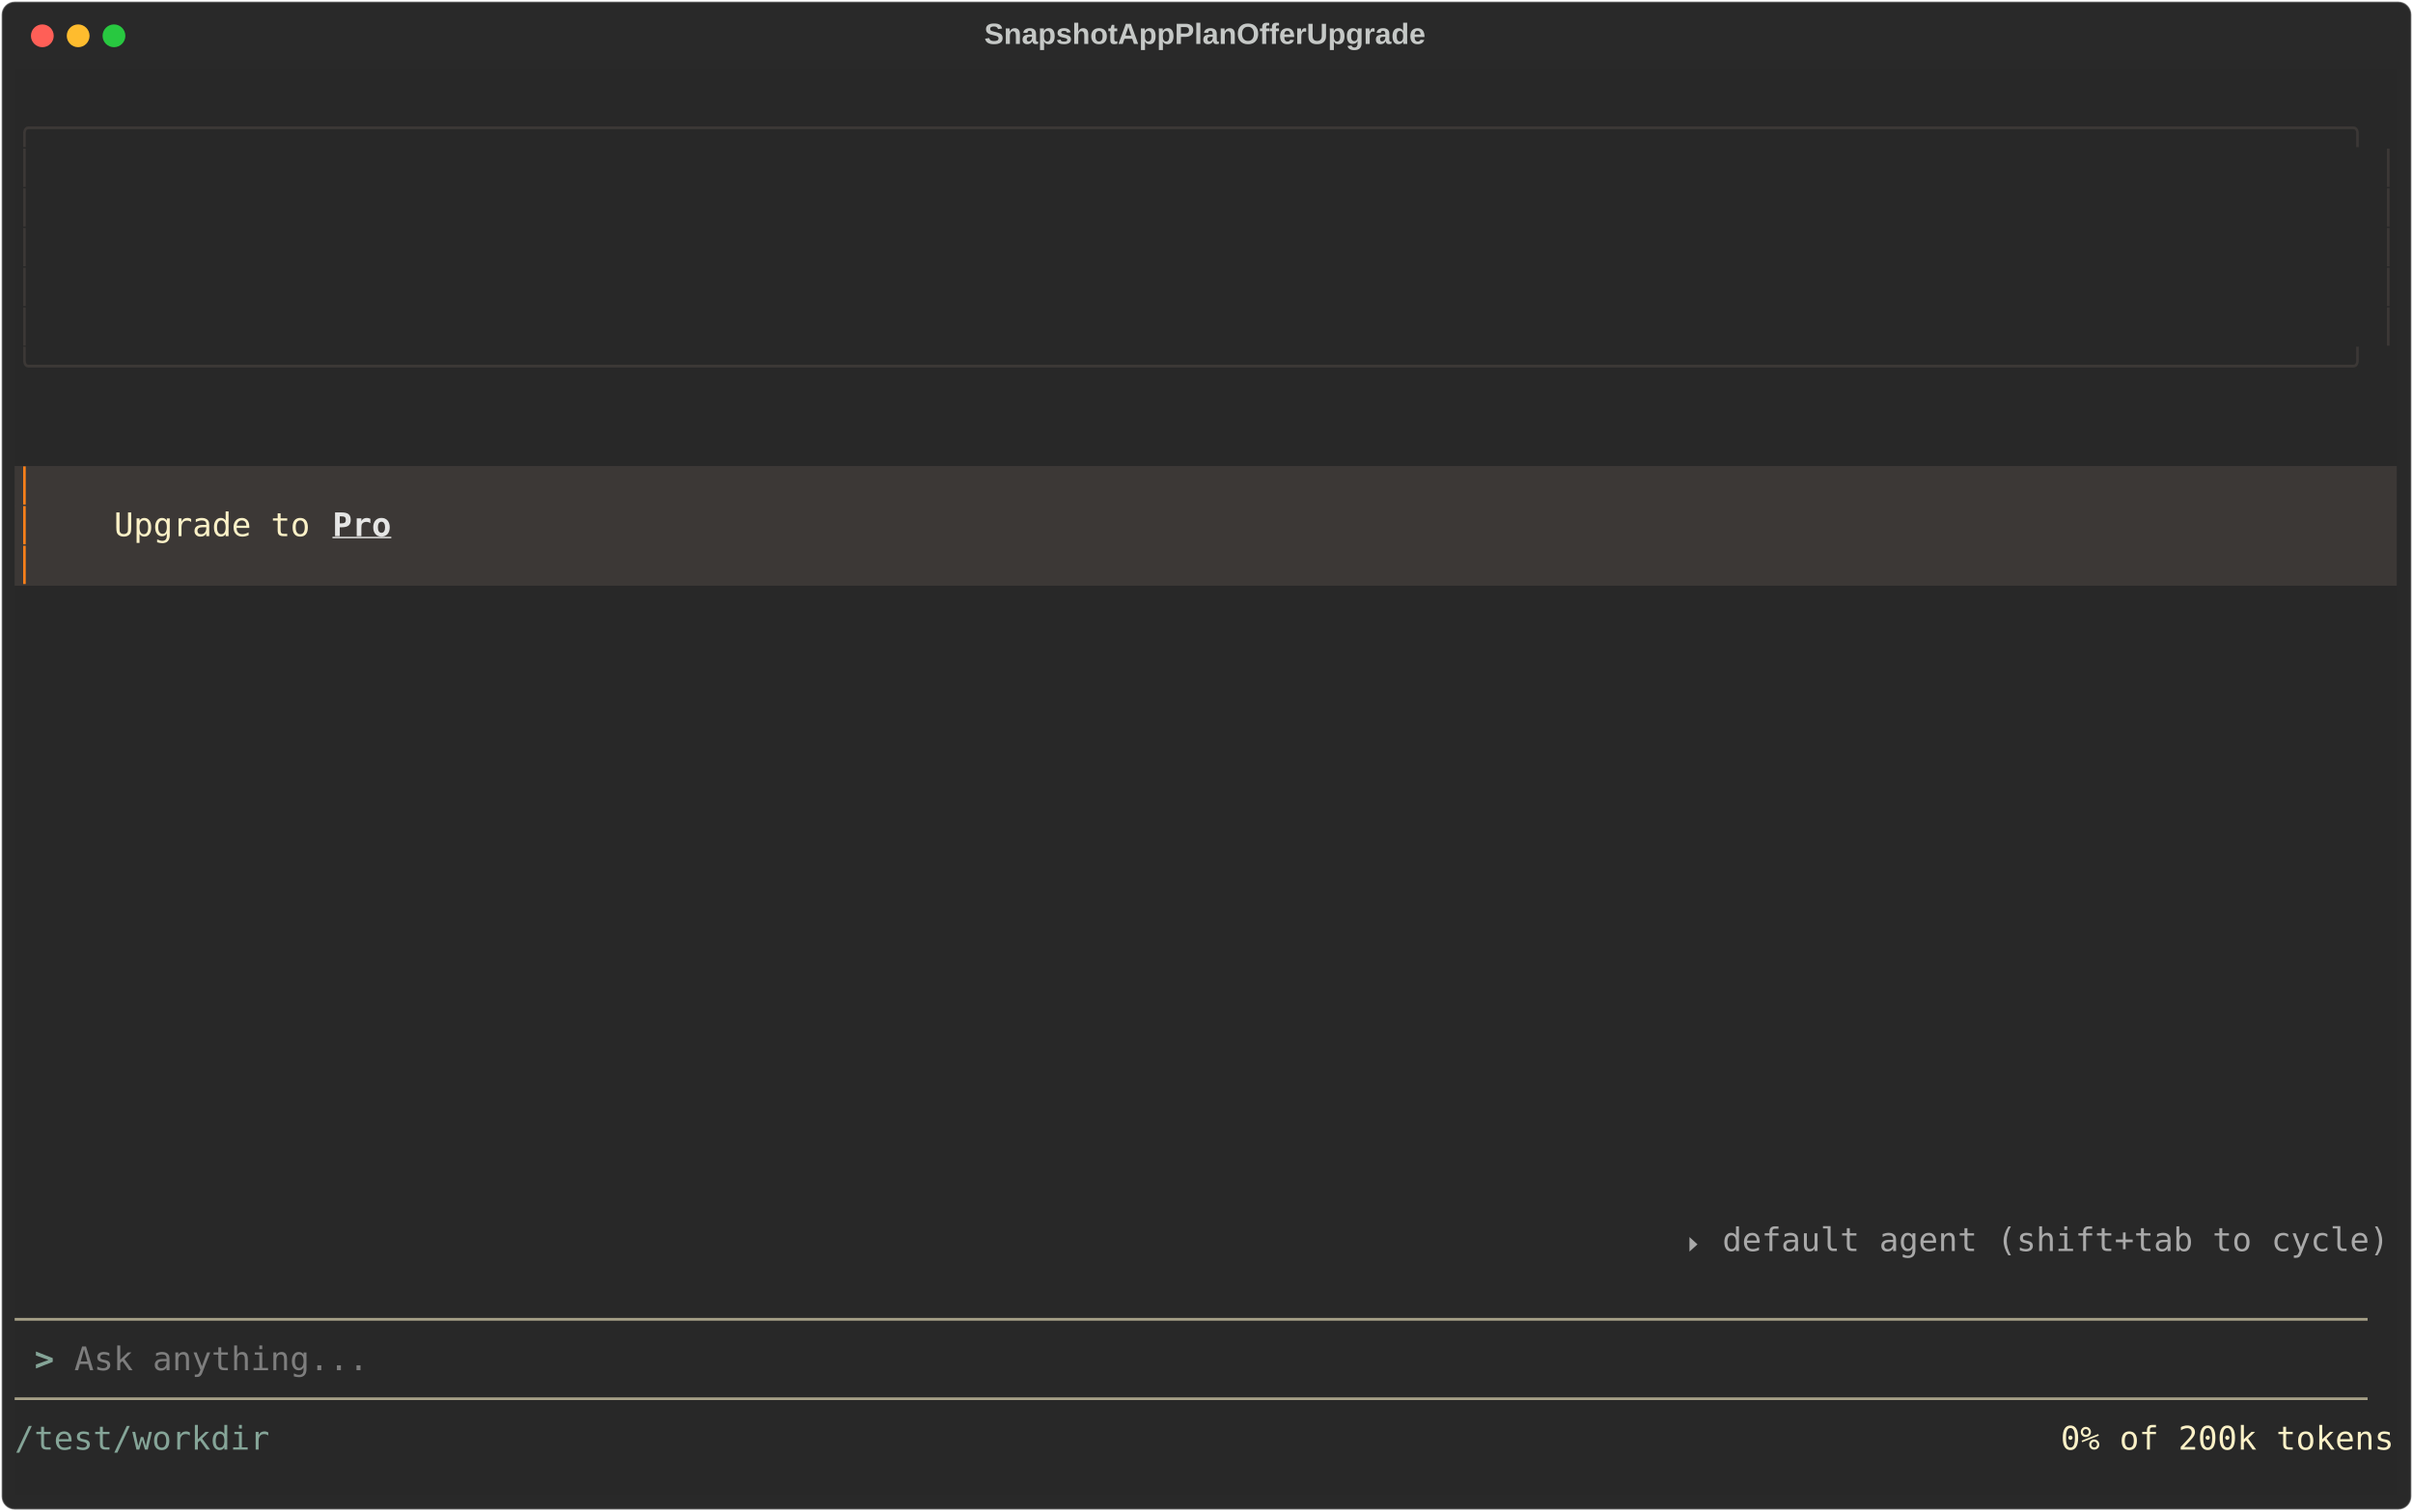
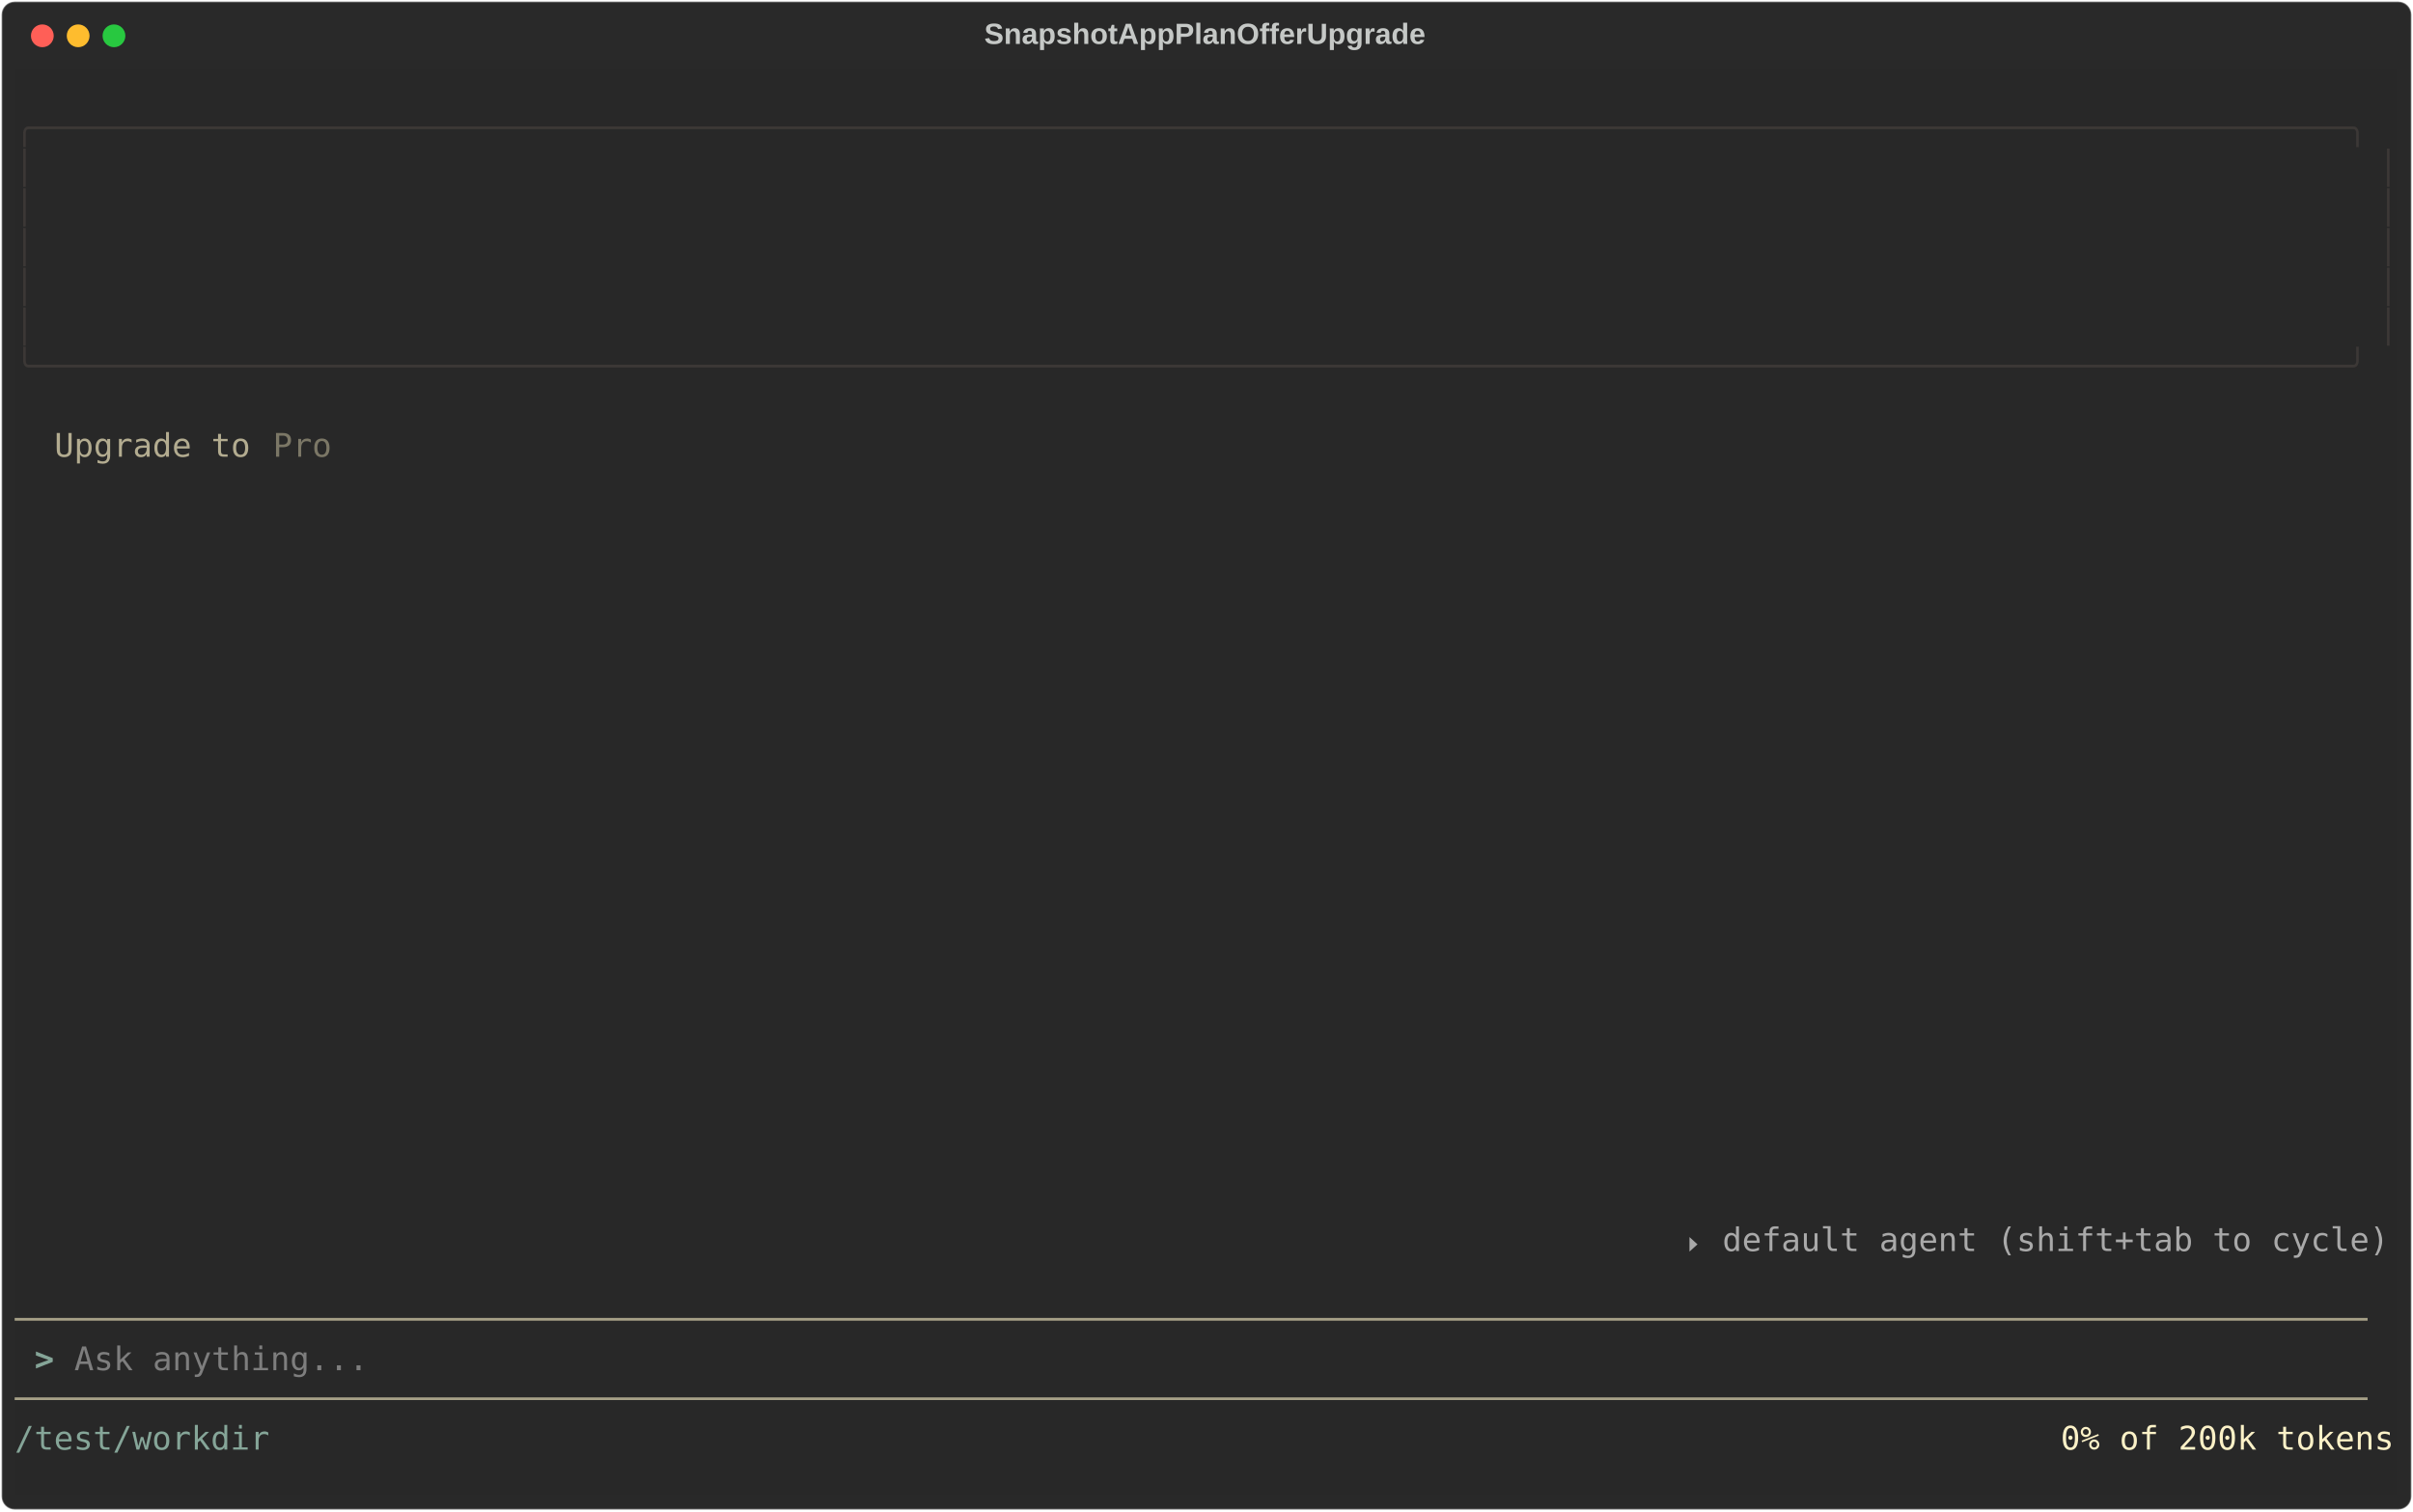
<svg xmlns="http://www.w3.org/2000/svg" class="rich-terminal" viewBox="0 0 1482 928.4">
  <style>

    @font-face {
        font-family: "Fira Code";
        src: local("FiraCode-Regular"),
                url("https://cdnjs.cloudflare.com/ajax/libs/firacode/6.2.0/woff2/FiraCode-Regular.woff2") format("woff2"),
                url("https://cdnjs.cloudflare.com/ajax/libs/firacode/6.2.0/woff/FiraCode-Regular.woff") format("woff");
        font-style: normal;
        font-weight: 400;
    }
    @font-face {
        font-family: "Fira Code";
        src: local("FiraCode-Bold"),
                url("https://cdnjs.cloudflare.com/ajax/libs/firacode/6.2.0/woff2/FiraCode-Bold.woff2") format("woff2"),
                url("https://cdnjs.cloudflare.com/ajax/libs/firacode/6.2.0/woff/FiraCode-Bold.woff") format("woff");
        font-style: bold;
        font-weight: 700;
    }

    .terminal-matrix {
        font-family: Fira Code, monospace;
        font-size: 20px;
        line-height: 24.4px;
        font-variant-east-asian: full-width;
    }

    .terminal-title {
        font-size: 18px;
        font-weight: bold;
        font-family: arial;
    }

    .terminal-r1 { fill: #c5c8c6 }
.terminal-r2 { fill: #3c3836 }
.terminal-r3 { fill: #fbf1c7 }
- .terminal-r4 { fill: #fd8019 }
- .terminal-r5 { fill: #e5e5e4;font-weight: bold;text-decoration: underline; }
+ .terminal-r4 { fill: #b3ac90 }
+ .terminal-r5 { fill: #7b7766 }
.terminal-r6 { fill: #a9a9a9 }
.terminal-r7 { fill: #a6a087 }
.terminal-r8 { fill: #85a598;font-weight: bold }
.terminal-r9 { fill: #7e7e7e }
.terminal-r10 { fill: #85a598 }
    </style>
  <defs>
    <clipPath id="terminal-clip-terminal">
      <rect x="0" y="0" width="1463.0" height="877.4" />
    </clipPath>
    <clipPath id="terminal-line-0">
      <rect x="0" y="1.5" width="1464" height="24.65" />
    </clipPath>
    <clipPath id="terminal-line-1">
      <rect x="0" y="25.9" width="1464" height="24.65" />
    </clipPath>
    <clipPath id="terminal-line-2">
      <rect x="0" y="50.3" width="1464" height="24.65" />
    </clipPath>
    <clipPath id="terminal-line-3">
      <rect x="0" y="74.7" width="1464" height="24.65" />
    </clipPath>
    <clipPath id="terminal-line-4">
      <rect x="0" y="99.1" width="1464" height="24.65" />
    </clipPath>
    <clipPath id="terminal-line-5">
      <rect x="0" y="123.5" width="1464" height="24.65" />
    </clipPath>
    <clipPath id="terminal-line-6">
      <rect x="0" y="147.9" width="1464" height="24.65" />
    </clipPath>
    <clipPath id="terminal-line-7">
      <rect x="0" y="172.3" width="1464" height="24.65" />
    </clipPath>
    <clipPath id="terminal-line-8">
      <rect x="0" y="196.7" width="1464" height="24.65" />
    </clipPath>
    <clipPath id="terminal-line-9">
      <rect x="0" y="221.1" width="1464" height="24.65" />
    </clipPath>
    <clipPath id="terminal-line-10">
      <rect x="0" y="245.5" width="1464" height="24.65" />
    </clipPath>
    <clipPath id="terminal-line-11">
      <rect x="0" y="269.9" width="1464" height="24.65" />
    </clipPath>
    <clipPath id="terminal-line-12">
      <rect x="0" y="294.3" width="1464" height="24.65" />
    </clipPath>
    <clipPath id="terminal-line-13">
      <rect x="0" y="318.7" width="1464" height="24.65" />
    </clipPath>
    <clipPath id="terminal-line-14">
      <rect x="0" y="343.1" width="1464" height="24.65" />
    </clipPath>
    <clipPath id="terminal-line-15">
      <rect x="0" y="367.5" width="1464" height="24.65" />
    </clipPath>
    <clipPath id="terminal-line-16">
      <rect x="0" y="391.9" width="1464" height="24.65" />
    </clipPath>
    <clipPath id="terminal-line-17">
      <rect x="0" y="416.3" width="1464" height="24.65" />
    </clipPath>
    <clipPath id="terminal-line-18">
      <rect x="0" y="440.7" width="1464" height="24.65" />
    </clipPath>
    <clipPath id="terminal-line-19">
      <rect x="0" y="465.1" width="1464" height="24.65" />
    </clipPath>
    <clipPath id="terminal-line-20">
      <rect x="0" y="489.5" width="1464" height="24.65" />
    </clipPath>
    <clipPath id="terminal-line-21">
      <rect x="0" y="513.9" width="1464" height="24.65" />
    </clipPath>
    <clipPath id="terminal-line-22">
      <rect x="0" y="538.3" width="1464" height="24.65" />
    </clipPath>
    <clipPath id="terminal-line-23">
      <rect x="0" y="562.7" width="1464" height="24.65" />
    </clipPath>
    <clipPath id="terminal-line-24">
      <rect x="0" y="587.1" width="1464" height="24.65" />
    </clipPath>
    <clipPath id="terminal-line-25">
      <rect x="0" y="611.5" width="1464" height="24.65" />
    </clipPath>
    <clipPath id="terminal-line-26">
      <rect x="0" y="635.9" width="1464" height="24.65" />
    </clipPath>
    <clipPath id="terminal-line-27">
      <rect x="0" y="660.3" width="1464" height="24.65" />
    </clipPath>
    <clipPath id="terminal-line-28">
      <rect x="0" y="684.7" width="1464" height="24.65" />
    </clipPath>
    <clipPath id="terminal-line-29">
      <rect x="0" y="709.1" width="1464" height="24.65" />
    </clipPath>
    <clipPath id="terminal-line-30">
      <rect x="0" y="733.5" width="1464" height="24.65" />
    </clipPath>
    <clipPath id="terminal-line-31">
      <rect x="0" y="757.9" width="1464" height="24.65" />
    </clipPath>
    <clipPath id="terminal-line-32">
      <rect x="0" y="782.3" width="1464" height="24.65" />
    </clipPath>
    <clipPath id="terminal-line-33">
      <rect x="0" y="806.7" width="1464" height="24.65" />
    </clipPath>
    <clipPath id="terminal-line-34">
      <rect x="0" y="831.1" width="1464" height="24.65" />
    </clipPath>
  </defs>
  <rect fill="#292929" stroke="rgba(255,255,255,0.35)" stroke-width="1" x="1" y="1" width="1480" height="926.4" rx="8" />
  <text class="terminal-title" fill="#c5c8c6" text-anchor="middle" x="740" y="27">SnapshotAppPlanOfferUpgrade</text>
  <g transform="translate(26,22)">
    <circle cx="0" cy="0" r="7" fill="#ff5f57" />
    <circle cx="22" cy="0" r="7" fill="#febc2e" />
    <circle cx="44" cy="0" r="7" fill="#28c840" />
  </g>
  <g transform="translate(9, 41)" clip-path="url(#terminal-clip-terminal)">
    <rect fill="#282828" x="0" y="1.5" width="1464" height="24.65" shape-rendering="crispEdges" />
    <rect fill="#282828" x="0" y="25.9" width="1464" height="24.65" shape-rendering="crispEdges" />
    <rect fill="#282828" x="0" y="50.3" width="12.2" height="24.65" shape-rendering="crispEdges" />
    <rect fill="#282828" x="12.2" y="50.3" width="1439.6" height="24.65" shape-rendering="crispEdges" />
    <rect fill="#282828" x="1451.8" y="50.3" width="12.2" height="24.65" shape-rendering="crispEdges" />
    <rect fill="#282828" x="0" y="74.7" width="12.2" height="24.65" shape-rendering="crispEdges" />
    <rect fill="#282828" x="12.2" y="74.7" width="1439.6" height="24.65" shape-rendering="crispEdges" />
    <rect fill="#282828" x="1451.8" y="74.7" width="12.2" height="24.65" shape-rendering="crispEdges" />
    <rect fill="#282828" x="0" y="99.1" width="12.2" height="24.65" shape-rendering="crispEdges" />
    <rect fill="#282828" x="12.2" y="99.1" width="707.6" height="24.65" shape-rendering="crispEdges" />
    <rect fill="#282828" x="719.8" y="99.1" width="12.2" height="24.65" shape-rendering="crispEdges" />
    <rect fill="#282828" x="732" y="99.1" width="719.8" height="24.65" shape-rendering="crispEdges" />
    <rect fill="#282828" x="1451.8" y="99.1" width="12.2" height="24.65" shape-rendering="crispEdges" />
    <rect fill="#282828" x="0" y="123.5" width="12.2" height="24.65" shape-rendering="crispEdges" />
    <rect fill="#282828" x="12.2" y="123.5" width="1439.6" height="24.65" shape-rendering="crispEdges" />
    <rect fill="#282828" x="1451.8" y="123.5" width="12.2" height="24.65" shape-rendering="crispEdges" />
    <rect fill="#282828" x="0" y="147.9" width="12.2" height="24.65" shape-rendering="crispEdges" />
    <rect fill="#282828" x="12.2" y="147.9" width="1439.6" height="24.65" shape-rendering="crispEdges" />
    <rect fill="#282828" x="1451.8" y="147.9" width="12.2" height="24.65" shape-rendering="crispEdges" />
    <rect fill="#282828" x="0" y="172.3" width="1464" height="24.65" shape-rendering="crispEdges" />
    <rect fill="#282828" x="0" y="196.7" width="1464" height="24.65" shape-rendering="crispEdges" />
-     <rect fill="#282828" x="0" y="221.1" width="0" height="24.65" shape-rendering="crispEdges" />
-     <rect fill="#282828" x="0" y="221.1" width="1464" height="24.65" shape-rendering="crispEdges" />
-     <rect fill="#3c3836" x="0" y="245.5" width="12.2" height="24.65" shape-rendering="crispEdges" />
-     <rect fill="#3c3836" x="12.2" y="245.5" width="1451.8" height="24.65" shape-rendering="crispEdges" />
-     <rect fill="#3c3836" x="0" y="269.9" width="12.2" height="24.65" shape-rendering="crispEdges" />
-     <rect fill="#3c3836" x="12.2" y="269.9" width="48.8" height="24.65" shape-rendering="crispEdges" />
-     <rect fill="#3c3836" x="61" y="269.9" width="134.2" height="24.65" shape-rendering="crispEdges" />
-     <rect fill="#3c3836" x="195.2" y="269.9" width="36.6" height="24.65" shape-rendering="crispEdges" />
-     <rect fill="#3c3836" x="231.8" y="269.9" width="1232.2" height="24.65" shape-rendering="crispEdges" />
-     <rect fill="#3c3836" x="0" y="294.3" width="12.2" height="24.65" shape-rendering="crispEdges" />
-     <rect fill="#3c3836" x="12.2" y="294.3" width="1451.8" height="24.65" shape-rendering="crispEdges" />
+     <rect fill="#282828" x="0" y="221.1" width="24.4" height="24.65" shape-rendering="crispEdges" />
+     <rect fill="#282828" x="24.4" y="221.1" width="134.2" height="24.65" shape-rendering="crispEdges" />
+     <rect fill="#282828" x="158.6" y="221.1" width="36.6" height="24.65" shape-rendering="crispEdges" />
+     <rect fill="#282828" x="195.2" y="221.1" width="1268.8" height="24.65" shape-rendering="crispEdges" />
+     <rect fill="#282828" x="0" y="245.5" width="1464" height="24.65" shape-rendering="crispEdges" />
+     <rect fill="#282828" x="0" y="269.9" width="1464" height="24.65" shape-rendering="crispEdges" />
+     <rect fill="#282828" x="0" y="294.3" width="1464" height="24.65" shape-rendering="crispEdges" />
    <rect fill="#282828" x="0" y="318.7" width="1464" height="24.65" shape-rendering="crispEdges" />
    <rect fill="#282828" x="0" y="343.1" width="1464" height="24.65" shape-rendering="crispEdges" />
    <rect fill="#282828" x="0" y="367.5" width="1464" height="24.65" shape-rendering="crispEdges" />
    <rect fill="#282828" x="0" y="391.9" width="1464" height="24.65" shape-rendering="crispEdges" />
    <rect fill="#282828" x="0" y="416.3" width="1464" height="24.65" shape-rendering="crispEdges" />
    <rect fill="#282828" x="0" y="440.7" width="1464" height="24.65" shape-rendering="crispEdges" />
    <rect fill="#282828" x="0" y="465.1" width="1464" height="24.65" shape-rendering="crispEdges" />
    <rect fill="#282828" x="0" y="489.5" width="1464" height="24.65" shape-rendering="crispEdges" />
    <rect fill="#282828" x="0" y="513.9" width="1464" height="24.65" shape-rendering="crispEdges" />
    <rect fill="#282828" x="0" y="538.3" width="1464" height="24.65" shape-rendering="crispEdges" />
    <rect fill="#282828" x="0" y="562.7" width="1464" height="24.65" shape-rendering="crispEdges" />
    <rect fill="#282828" x="0" y="587.1" width="1464" height="24.65" shape-rendering="crispEdges" />
    <rect fill="#282828" x="0" y="611.5" width="1464" height="24.65" shape-rendering="crispEdges" />
    <rect fill="#282828" x="0" y="635.9" width="1464" height="24.65" shape-rendering="crispEdges" />
    <rect fill="#282828" x="0" y="660.3" width="1464" height="24.65" shape-rendering="crispEdges" />
    <rect fill="#282828" x="0" y="684.7" width="1464" height="24.65" shape-rendering="crispEdges" />
    <rect fill="#282828" x="0" y="709.1" width="0" height="24.65" shape-rendering="crispEdges" />
    <rect fill="#282828" x="0" y="709.1" width="1024.8" height="24.65" shape-rendering="crispEdges" />
    <rect fill="#282828" x="1024.8" y="709.1" width="439.2" height="24.65" shape-rendering="crispEdges" />
    <rect fill="#282828" x="0" y="733.5" width="0" height="24.65" shape-rendering="crispEdges" />
    <rect fill="#282828" x="0" y="733.5" width="1464" height="24.65" shape-rendering="crispEdges" />
    <rect fill="#282828" x="0" y="757.9" width="1464" height="24.65" shape-rendering="crispEdges" />
    <rect fill="#282828" x="0" y="782.3" width="12.2" height="24.65" shape-rendering="crispEdges" />
    <rect fill="#282828" x="12.2" y="782.3" width="12.2" height="24.65" shape-rendering="crispEdges" />
    <rect fill="#282828" x="24.4" y="782.3" width="12.2" height="24.65" shape-rendering="crispEdges" />
    <rect fill="#282828" x="36.6" y="782.3" width="183" height="24.65" shape-rendering="crispEdges" />
    <rect fill="#282828" x="219.6" y="782.3" width="1244.4" height="24.65" shape-rendering="crispEdges" />
    <rect fill="#282828" x="0" y="806.7" width="1464" height="24.65" shape-rendering="crispEdges" />
    <rect fill="#282828" x="0" y="831.1" width="158.6" height="24.65" shape-rendering="crispEdges" />
    <rect fill="#282828" x="158.6" y="831.1" width="0" height="24.65" shape-rendering="crispEdges" />
    <rect fill="#282828" x="158.6" y="831.1" width="1098" height="24.65" shape-rendering="crispEdges" />
    <rect fill="#282828" x="1256.6" y="831.1" width="207.4" height="24.65" shape-rendering="crispEdges" />
    <rect fill="#282828" x="0" y="855.5" width="1464" height="24.65" shape-rendering="crispEdges" />
    <g class="terminal-matrix">
      <text class="terminal-r1" x="1464" y="20" textLength="12.2" clip-path="url(#terminal-line-0)">
</text>
      <text class="terminal-r2" x="0" y="44.4" textLength="1464" clip-path="url(#terminal-line-1)">╭──────────────────────────────────────────────────────────────────────────────────────────────────────────────────────╮</text>
      <text class="terminal-r1" x="1464" y="44.4" textLength="12.2" clip-path="url(#terminal-line-1)">
</text>
      <text class="terminal-r2" x="0" y="68.8" textLength="12.2" clip-path="url(#terminal-line-2)">│</text>
      <text class="terminal-r2" x="1451.8" y="68.8" textLength="12.2" clip-path="url(#terminal-line-2)">│</text>
      <text class="terminal-r1" x="1464" y="68.8" textLength="12.2" clip-path="url(#terminal-line-2)">
</text>
      <text class="terminal-r2" x="0" y="93.2" textLength="12.2" clip-path="url(#terminal-line-3)">│</text>
      <text class="terminal-r2" x="1451.8" y="93.2" textLength="12.2" clip-path="url(#terminal-line-3)">│</text>
      <text class="terminal-r1" x="1464" y="93.2" textLength="12.2" clip-path="url(#terminal-line-3)">
</text>
      <text class="terminal-r2" x="0" y="117.6" textLength="12.2" clip-path="url(#terminal-line-4)">│</text>
      <text class="terminal-r2" x="1451.8" y="117.6" textLength="12.2" clip-path="url(#terminal-line-4)">│</text>
      <text class="terminal-r1" x="1464" y="117.6" textLength="12.2" clip-path="url(#terminal-line-4)">
</text>
      <text class="terminal-r2" x="0" y="142" textLength="12.2" clip-path="url(#terminal-line-5)">│</text>
      <text class="terminal-r2" x="1451.8" y="142" textLength="12.2" clip-path="url(#terminal-line-5)">│</text>
      <text class="terminal-r1" x="1464" y="142" textLength="12.2" clip-path="url(#terminal-line-5)">
</text>
      <text class="terminal-r2" x="0" y="166.4" textLength="12.2" clip-path="url(#terminal-line-6)">│</text>
      <text class="terminal-r2" x="1451.8" y="166.4" textLength="12.2" clip-path="url(#terminal-line-6)">│</text>
      <text class="terminal-r1" x="1464" y="166.4" textLength="12.2" clip-path="url(#terminal-line-6)">
</text>
      <text class="terminal-r2" x="0" y="190.8" textLength="1464" clip-path="url(#terminal-line-7)">╰──────────────────────────────────────────────────────────────────────────────────────────────────────────────────────╯</text>
      <text class="terminal-r1" x="1464" y="190.8" textLength="12.2" clip-path="url(#terminal-line-7)">
</text>
      <text class="terminal-r1" x="1464" y="215.2" textLength="12.2" clip-path="url(#terminal-line-8)">
</text>
+       <text class="terminal-r4" x="24.4" y="239.6" textLength="134.2" clip-path="url(#terminal-line-9)">Upgrade to </text>
+       <text class="terminal-r5" x="158.6" y="239.6" textLength="36.6" clip-path="url(#terminal-line-9)">Pro</text>
      <text class="terminal-r1" x="1464" y="239.6" textLength="12.2" clip-path="url(#terminal-line-9)">
</text>
-       <text class="terminal-r4" x="0" y="264" textLength="12.2" clip-path="url(#terminal-line-10)">│</text>
      <text class="terminal-r1" x="1464" y="264" textLength="12.2" clip-path="url(#terminal-line-10)">
</text>
-       <text class="terminal-r4" x="0" y="288.4" textLength="12.2" clip-path="url(#terminal-line-11)">│</text>
-       <text class="terminal-r3" x="61" y="288.4" textLength="134.2" clip-path="url(#terminal-line-11)">Upgrade to </text>
-       <text class="terminal-r5" x="195.2" y="288.4" textLength="36.6" clip-path="url(#terminal-line-11)">Pro</text>
      <text class="terminal-r1" x="1464" y="288.4" textLength="12.2" clip-path="url(#terminal-line-11)">
</text>
-       <text class="terminal-r4" x="0" y="312.8" textLength="12.2" clip-path="url(#terminal-line-12)">│</text>
      <text class="terminal-r1" x="1464" y="312.8" textLength="12.2" clip-path="url(#terminal-line-12)">
</text>
      <text class="terminal-r1" x="1464" y="337.2" textLength="12.2" clip-path="url(#terminal-line-13)">
</text>
      <text class="terminal-r1" x="1464" y="361.6" textLength="12.2" clip-path="url(#terminal-line-14)">
</text>
      <text class="terminal-r1" x="1464" y="386" textLength="12.2" clip-path="url(#terminal-line-15)">
</text>
      <text class="terminal-r1" x="1464" y="410.4" textLength="12.2" clip-path="url(#terminal-line-16)">
</text>
      <text class="terminal-r1" x="1464" y="434.8" textLength="12.2" clip-path="url(#terminal-line-17)">
</text>
      <text class="terminal-r1" x="1464" y="459.2" textLength="12.2" clip-path="url(#terminal-line-18)">
</text>
      <text class="terminal-r1" x="1464" y="483.6" textLength="12.2" clip-path="url(#terminal-line-19)">
</text>
      <text class="terminal-r1" x="1464" y="508" textLength="12.2" clip-path="url(#terminal-line-20)">
</text>
      <text class="terminal-r1" x="1464" y="532.4" textLength="12.2" clip-path="url(#terminal-line-21)">
</text>
      <text class="terminal-r1" x="1464" y="556.8" textLength="12.2" clip-path="url(#terminal-line-22)">
</text>
      <text class="terminal-r1" x="1464" y="581.2" textLength="12.2" clip-path="url(#terminal-line-23)">
</text>
      <text class="terminal-r1" x="1464" y="605.6" textLength="12.2" clip-path="url(#terminal-line-24)">
</text>
      <text class="terminal-r1" x="1464" y="630" textLength="12.2" clip-path="url(#terminal-line-25)">
</text>
      <text class="terminal-r1" x="1464" y="654.4" textLength="12.2" clip-path="url(#terminal-line-26)">
</text>
      <text class="terminal-r1" x="1464" y="678.8" textLength="12.2" clip-path="url(#terminal-line-27)">
</text>
      <text class="terminal-r1" x="1464" y="703.2" textLength="12.2" clip-path="url(#terminal-line-28)">
</text>
      <text class="terminal-r6" x="1024.8" y="727.6" textLength="439.2" clip-path="url(#terminal-line-29)">⏵ default agent (shift+tab to cycle)</text>
      <text class="terminal-r1" x="1464" y="727.6" textLength="12.2" clip-path="url(#terminal-line-29)">
</text>
      <text class="terminal-r1" x="1464" y="752" textLength="12.2" clip-path="url(#terminal-line-30)">
</text>
      <text class="terminal-r7" x="0" y="776.4" textLength="1464" clip-path="url(#terminal-line-31)">────────────────────────────────────────────────────────────────────────────────────────────────────────────────────────</text>
      <text class="terminal-r1" x="1464" y="776.4" textLength="12.2" clip-path="url(#terminal-line-31)">
</text>
      <text class="terminal-r8" x="12.2" y="800.8" textLength="12.2" clip-path="url(#terminal-line-32)">&gt;</text>
      <text class="terminal-r9" x="36.6" y="800.8" textLength="183" clip-path="url(#terminal-line-32)">Ask anything...</text>
      <text class="terminal-r1" x="1464" y="800.8" textLength="12.2" clip-path="url(#terminal-line-32)">
</text>
      <text class="terminal-r7" x="0" y="825.2" textLength="1464" clip-path="url(#terminal-line-33)">────────────────────────────────────────────────────────────────────────────────────────────────────────────────────────</text>
      <text class="terminal-r1" x="1464" y="825.2" textLength="12.2" clip-path="url(#terminal-line-33)">
</text>
      <text class="terminal-r10" x="0" y="849.6" textLength="158.6" clip-path="url(#terminal-line-34)">/test/workdir</text>
      <text class="terminal-r3" x="1256.6" y="849.6" textLength="207.4" clip-path="url(#terminal-line-34)">0% of 200k tokens</text>
      <text class="terminal-r1" x="1464" y="849.6" textLength="12.2" clip-path="url(#terminal-line-34)">
</text>
    </g>
  </g>
</svg>
